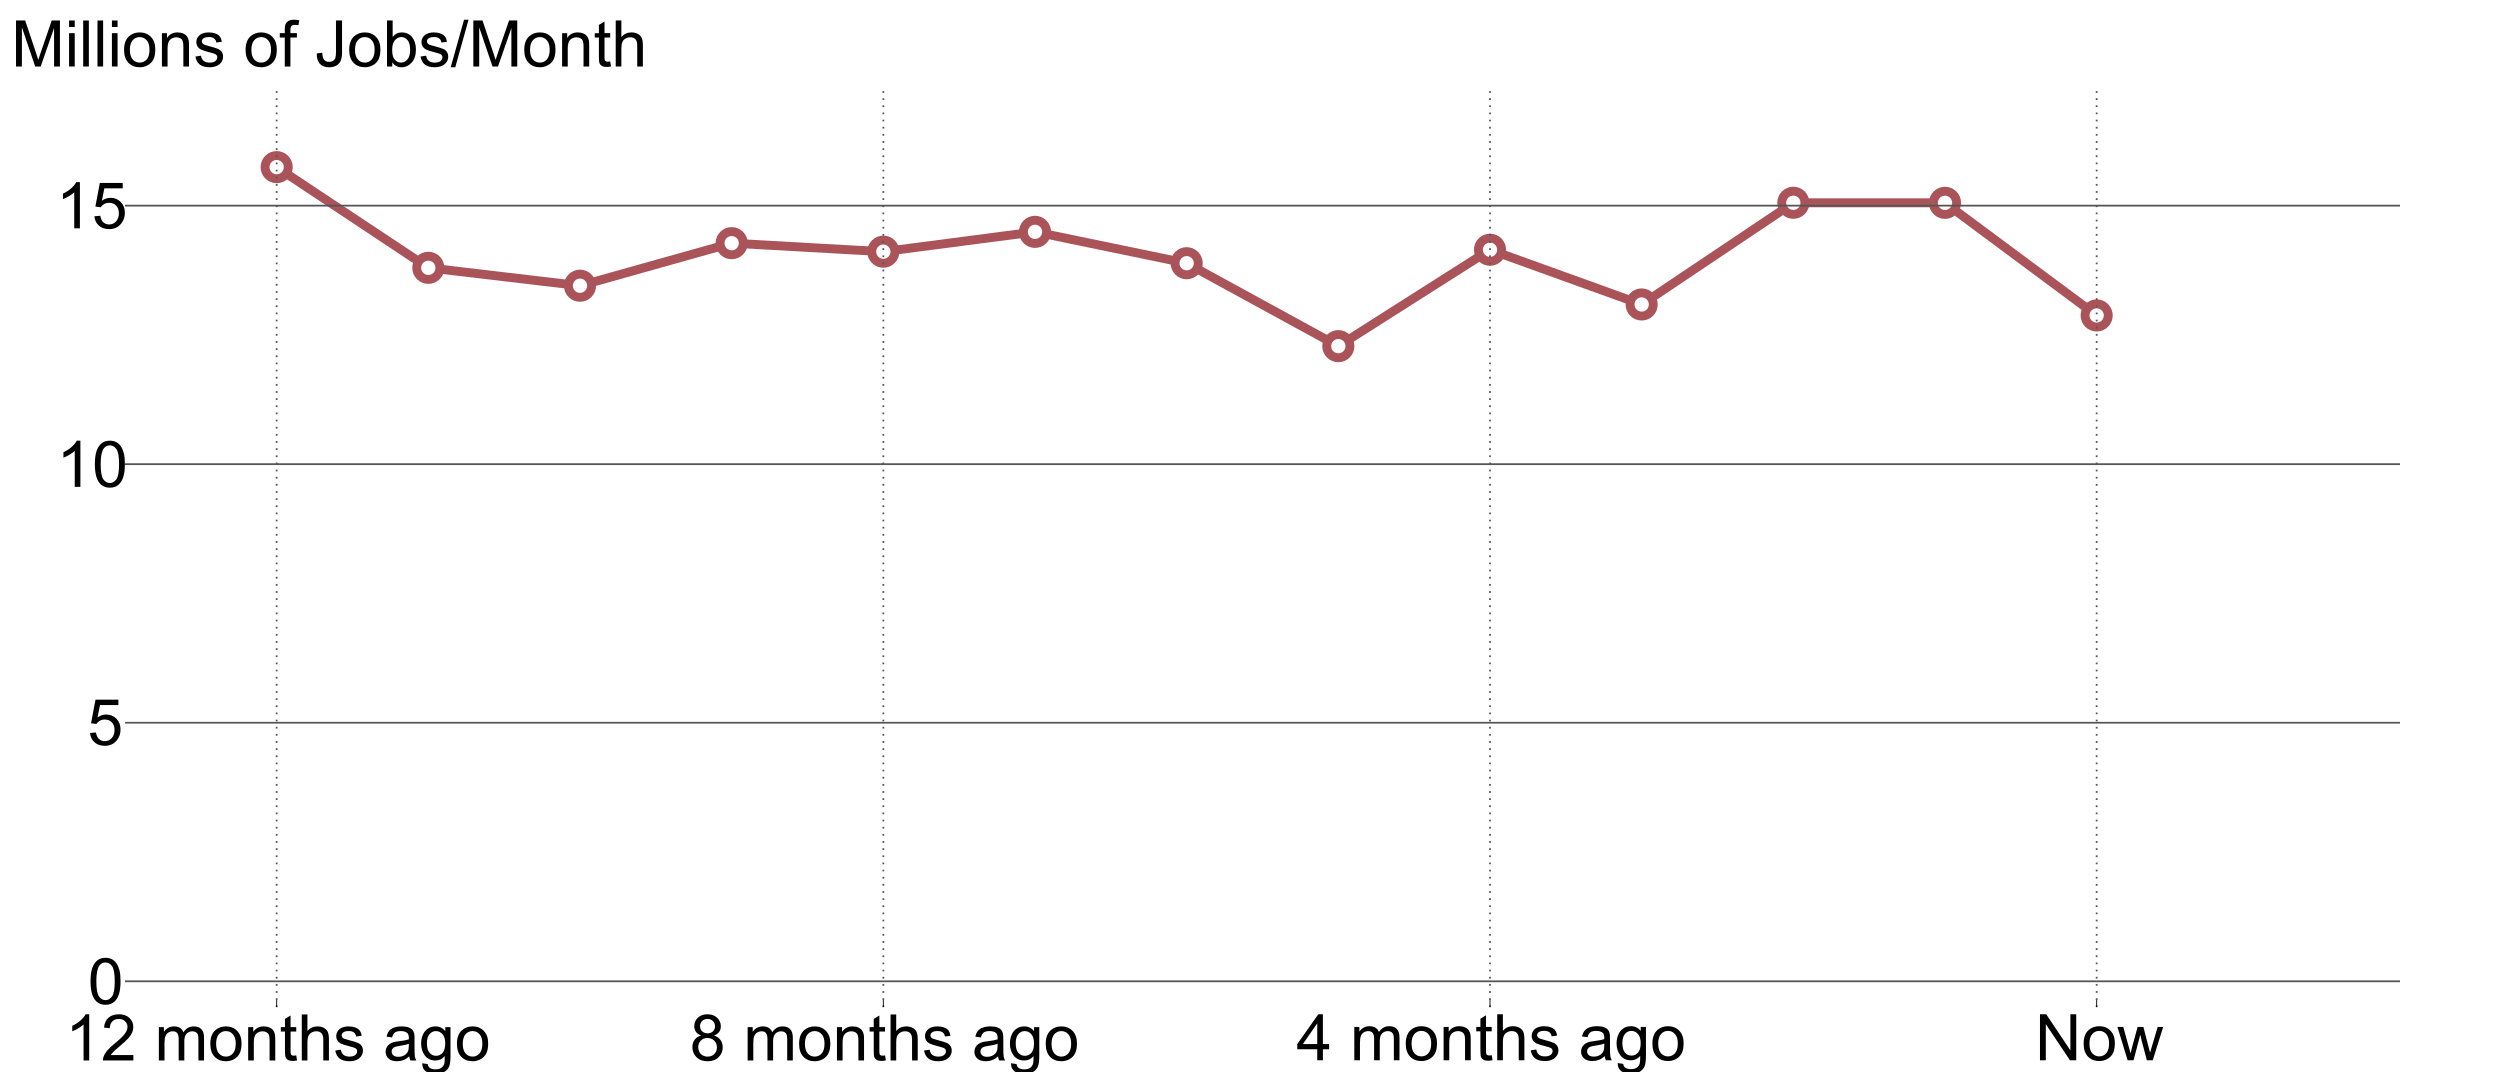
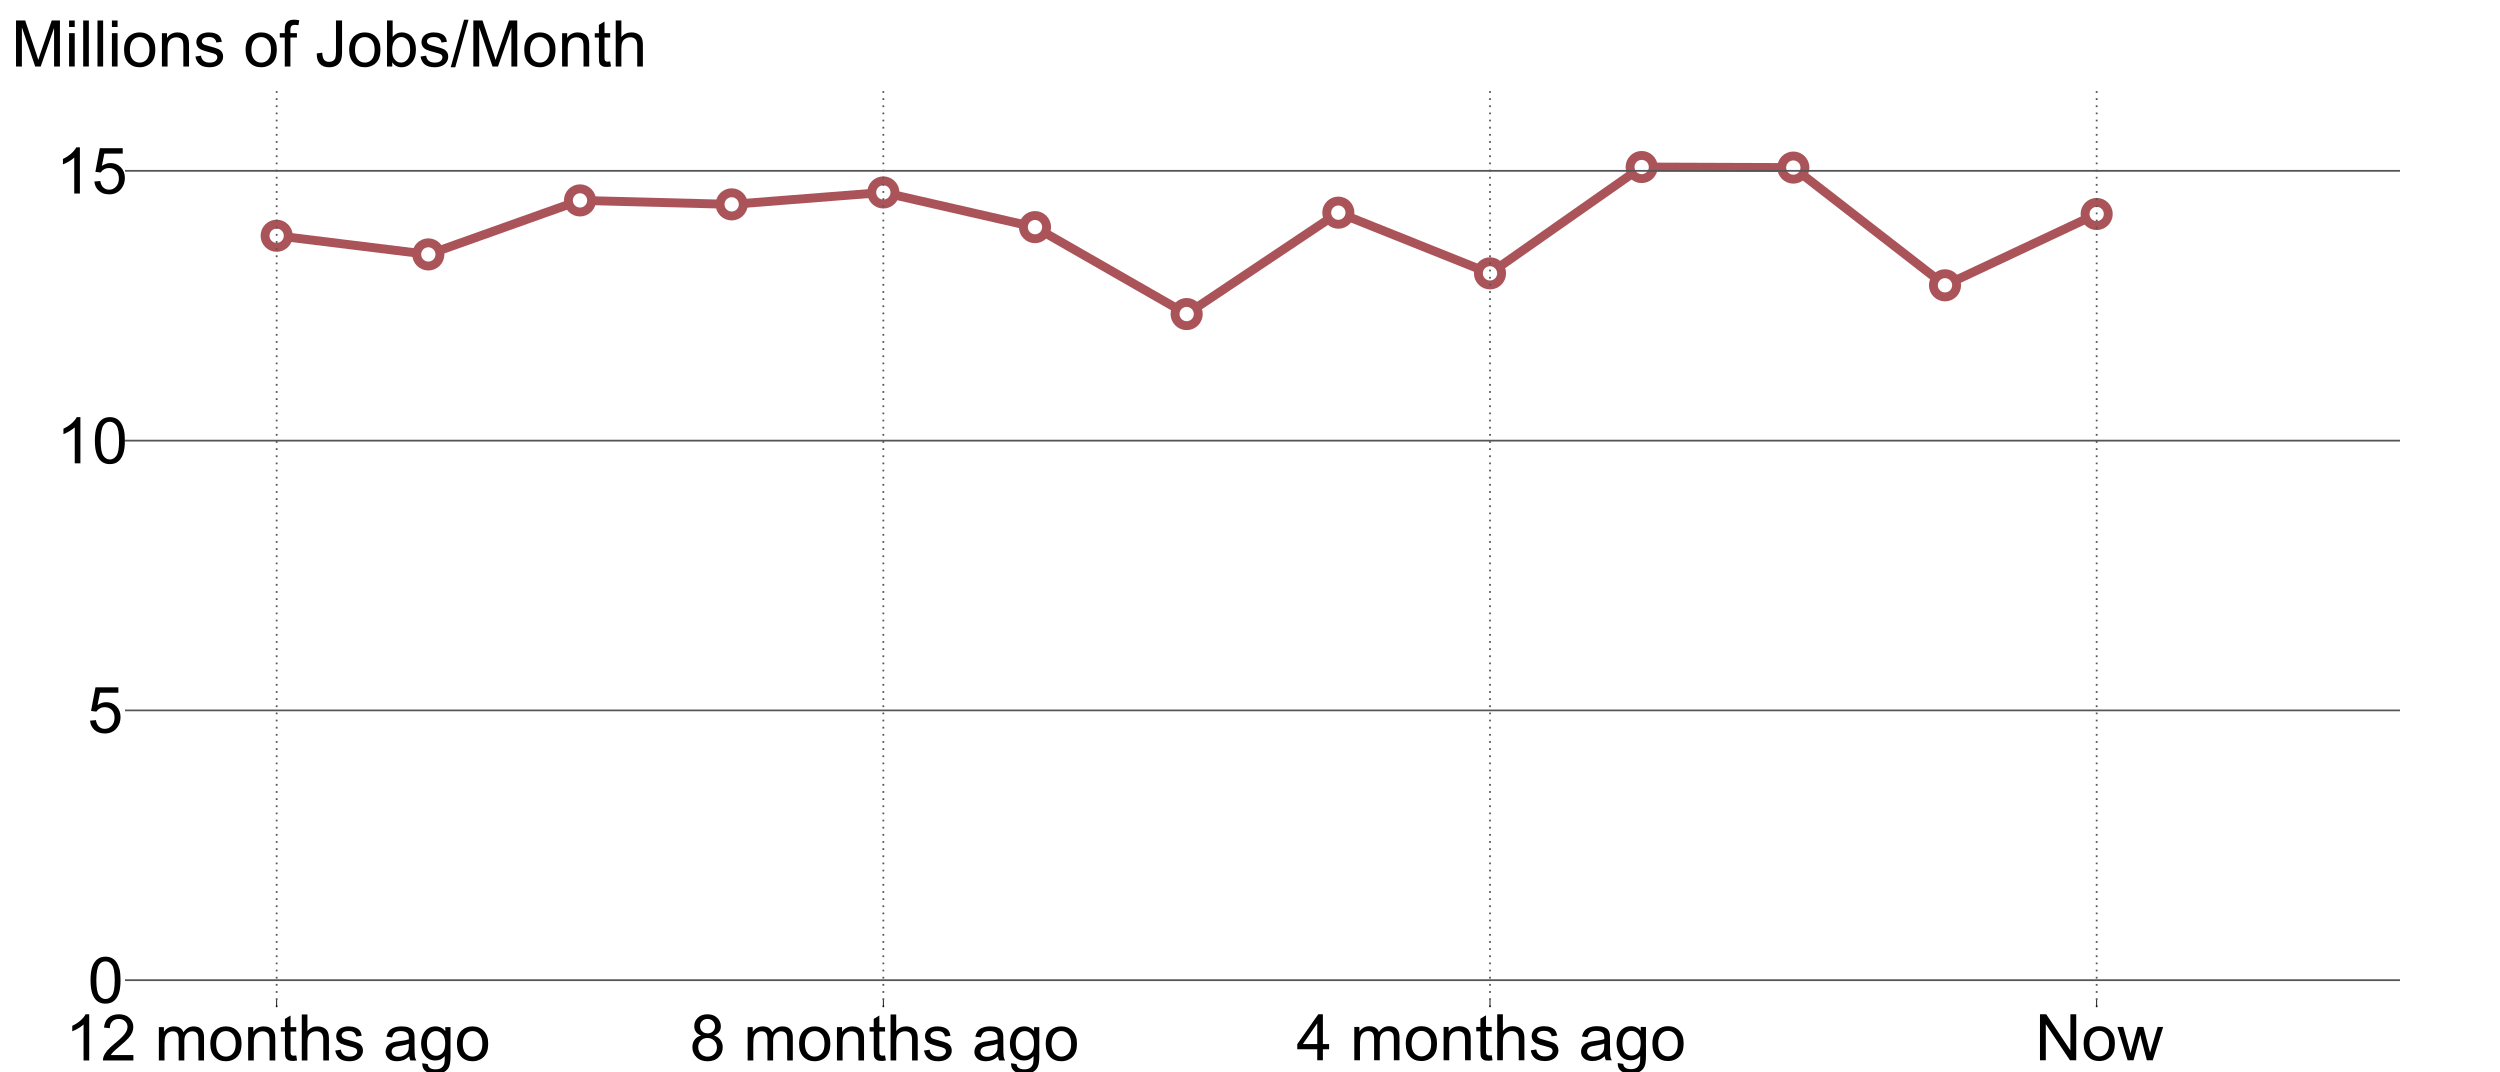
<svg xmlns="http://www.w3.org/2000/svg" xmlns:xlink="http://www.w3.org/1999/xlink" width="1400pt" height="600pt" viewBox="0 0 1400 600" version="1.1" id="svg1">
  <g id="figure1">
    <g id="patch1">
      <path style="fill: #ffffff; stroke: #ffffff; stroke-width: 1; stroke-linejoin: round; stroke-linecap: square;  opacity: 1" d="M0 600L1400 600L1400 0 L0 0L0 600" />
    </g>
    <g id="axes1">
      <g id="line2d1">
        <defs>
          <clipPath id="pae88289662c10040f13a96717475d515">
            <rect x="70" y="48" width="1274" height="516" />
          </clipPath>
        </defs>
-         <path style="fill: none; stroke: #aa545a; stroke-width: 5; stroke-linejoin: round; stroke-linecap: square;  opacity: 1" clip-path="url(#pae88289662c10040f13a96717475d515)" d="M154.933 93.593L239.867 149.98L324.8 160.002 L409.733 136.176L494.667 140.937L579.6 129.838 L664.533 147.407L749.467 193.844L834.4 139.855 L919.333 170.505L1004.267 113.553L1089.2 113.589 L1174.133 176.653" />
+         <path style="fill: none; stroke: #aa545a; stroke-width: 5; stroke-linejoin: round; stroke-linecap: square;  opacity: 1" clip-path="url(#pae88289662c10040f13a96717475d515)" d="M154.933 132.021L239.867 142.478L324.8 112.228 L409.733 114.444L494.667 107.769L579.6 127.19 L664.533 175.877L749.467 119.091L834.4 153.077 L919.333 93.536L1004.267 93.848L1089.2 159.767 L1174.133 119.836" />
        <defs>
          <path id="m08ac4dbc767844c1247817e65fe09196" d="M0 6.5C1.724 6.5 3.377 5.815 4.596 4.596 C5.815 3.377 6.5 1.724 6.5 0 C6.5 -1.724 5.815 -3.377 4.596 -4.596 C3.377 -5.815 1.724 -6.5 0 -6.5 C-1.724 -6.5 -3.377 -5.815 -4.596 -4.596 C-5.815 -3.377 -6.5 -1.724 -6.5 0 C-6.5 1.724 -5.815 3.377 -4.596 4.596 C-3.377 5.815 -1.724 6.5 0 6.5z" />
        </defs>
        <g clip-path="url(#pae88289662c10040f13a96717475d515)">
-           <use style="fill: #ffffff; stroke: #aa545a; stroke-width: 5; stroke-linejoin: round; stroke-linecap: butt;  opacity: 1" xlink:href="#m08ac4dbc767844c1247817e65fe09196" x="154.933" y="93.593" />
-           <use style="fill: #ffffff; stroke: #aa545a; stroke-width: 5; stroke-linejoin: round; stroke-linecap: butt;  opacity: 1" xlink:href="#m08ac4dbc767844c1247817e65fe09196" x="239.867" y="149.98" />
-           <use style="fill: #ffffff; stroke: #aa545a; stroke-width: 5; stroke-linejoin: round; stroke-linecap: butt;  opacity: 1" xlink:href="#m08ac4dbc767844c1247817e65fe09196" x="324.8" y="160.002" />
-           <use style="fill: #ffffff; stroke: #aa545a; stroke-width: 5; stroke-linejoin: round; stroke-linecap: butt;  opacity: 1" xlink:href="#m08ac4dbc767844c1247817e65fe09196" x="409.733" y="136.176" />
-           <use style="fill: #ffffff; stroke: #aa545a; stroke-width: 5; stroke-linejoin: round; stroke-linecap: butt;  opacity: 1" xlink:href="#m08ac4dbc767844c1247817e65fe09196" x="494.667" y="140.937" />
-           <use style="fill: #ffffff; stroke: #aa545a; stroke-width: 5; stroke-linejoin: round; stroke-linecap: butt;  opacity: 1" xlink:href="#m08ac4dbc767844c1247817e65fe09196" x="579.6" y="129.838" />
-           <use style="fill: #ffffff; stroke: #aa545a; stroke-width: 5; stroke-linejoin: round; stroke-linecap: butt;  opacity: 1" xlink:href="#m08ac4dbc767844c1247817e65fe09196" x="664.533" y="147.407" />
-           <use style="fill: #ffffff; stroke: #aa545a; stroke-width: 5; stroke-linejoin: round; stroke-linecap: butt;  opacity: 1" xlink:href="#m08ac4dbc767844c1247817e65fe09196" x="749.467" y="193.844" />
-           <use style="fill: #ffffff; stroke: #aa545a; stroke-width: 5; stroke-linejoin: round; stroke-linecap: butt;  opacity: 1" xlink:href="#m08ac4dbc767844c1247817e65fe09196" x="834.4" y="139.855" />
-           <use style="fill: #ffffff; stroke: #aa545a; stroke-width: 5; stroke-linejoin: round; stroke-linecap: butt;  opacity: 1" xlink:href="#m08ac4dbc767844c1247817e65fe09196" x="919.333" y="170.505" />
-           <use style="fill: #ffffff; stroke: #aa545a; stroke-width: 5; stroke-linejoin: round; stroke-linecap: butt;  opacity: 1" xlink:href="#m08ac4dbc767844c1247817e65fe09196" x="1004.267" y="113.553" />
-           <use style="fill: #ffffff; stroke: #aa545a; stroke-width: 5; stroke-linejoin: round; stroke-linecap: butt;  opacity: 1" xlink:href="#m08ac4dbc767844c1247817e65fe09196" x="1089.2" y="113.589" />
-           <use style="fill: #ffffff; stroke: #aa545a; stroke-width: 5; stroke-linejoin: round; stroke-linecap: butt;  opacity: 1" xlink:href="#m08ac4dbc767844c1247817e65fe09196" x="1174.133" y="176.653" />
+           <use style="fill: #ffffff; stroke: #aa545a; stroke-width: 5; stroke-linejoin: round; stroke-linecap: butt;  opacity: 1" xlink:href="#m08ac4dbc767844c1247817e65fe09196" x="154.933" y="132.021" />
+           <use style="fill: #ffffff; stroke: #aa545a; stroke-width: 5; stroke-linejoin: round; stroke-linecap: butt;  opacity: 1" xlink:href="#m08ac4dbc767844c1247817e65fe09196" x="239.867" y="142.478" />
+           <use style="fill: #ffffff; stroke: #aa545a; stroke-width: 5; stroke-linejoin: round; stroke-linecap: butt;  opacity: 1" xlink:href="#m08ac4dbc767844c1247817e65fe09196" x="324.8" y="112.228" />
+           <use style="fill: #ffffff; stroke: #aa545a; stroke-width: 5; stroke-linejoin: round; stroke-linecap: butt;  opacity: 1" xlink:href="#m08ac4dbc767844c1247817e65fe09196" x="409.733" y="114.444" />
+           <use style="fill: #ffffff; stroke: #aa545a; stroke-width: 5; stroke-linejoin: round; stroke-linecap: butt;  opacity: 1" xlink:href="#m08ac4dbc767844c1247817e65fe09196" x="494.667" y="107.769" />
+           <use style="fill: #ffffff; stroke: #aa545a; stroke-width: 5; stroke-linejoin: round; stroke-linecap: butt;  opacity: 1" xlink:href="#m08ac4dbc767844c1247817e65fe09196" x="579.6" y="127.19" />
+           <use style="fill: #ffffff; stroke: #aa545a; stroke-width: 5; stroke-linejoin: round; stroke-linecap: butt;  opacity: 1" xlink:href="#m08ac4dbc767844c1247817e65fe09196" x="664.533" y="175.877" />
+           <use style="fill: #ffffff; stroke: #aa545a; stroke-width: 5; stroke-linejoin: round; stroke-linecap: butt;  opacity: 1" xlink:href="#m08ac4dbc767844c1247817e65fe09196" x="749.467" y="119.091" />
+           <use style="fill: #ffffff; stroke: #aa545a; stroke-width: 5; stroke-linejoin: round; stroke-linecap: butt;  opacity: 1" xlink:href="#m08ac4dbc767844c1247817e65fe09196" x="834.4" y="153.077" />
+           <use style="fill: #ffffff; stroke: #aa545a; stroke-width: 5; stroke-linejoin: round; stroke-linecap: butt;  opacity: 1" xlink:href="#m08ac4dbc767844c1247817e65fe09196" x="919.333" y="93.536" />
+           <use style="fill: #ffffff; stroke: #aa545a; stroke-width: 5; stroke-linejoin: round; stroke-linecap: butt;  opacity: 1" xlink:href="#m08ac4dbc767844c1247817e65fe09196" x="1004.267" y="93.848" />
+           <use style="fill: #ffffff; stroke: #aa545a; stroke-width: 5; stroke-linejoin: round; stroke-linecap: butt;  opacity: 1" xlink:href="#m08ac4dbc767844c1247817e65fe09196" x="1089.2" y="159.767" />
+           <use style="fill: #ffffff; stroke: #aa545a; stroke-width: 5; stroke-linejoin: round; stroke-linecap: butt;  opacity: 1" xlink:href="#m08ac4dbc767844c1247817e65fe09196" x="1174.133" y="119.836" />
        </g>
      </g>
      <g id="matplotlib.axis1">
        <g id="xtick1">
          <g id="line2d2">
            <path style="fill: none; stroke: #555555; stroke-width: 1; stroke-linejoin: round; stroke-linecap: butt; stroke-dasharray: 1,3; stroke-dashoffset: 0; opacity: 1" clip-path="url(#pae88289662c10040f13a96717475d515)" d="M154.933 564L154.933 48" />
          </g>
          <g id="line2d3">
            <defs>
              <path id="m30e32995789d870ad79a2e54c91cf9c6" d="M0 0L0 -4" />
            </defs>
            <g>
              <use style="fill: none; stroke: #000000; stroke-width: 0.5; stroke-linejoin: round; stroke-linecap: butt;  opacity: 1" xlink:href="#m30e32995789d870ad79a2e54c91cf9c6" x="154.933" y="564" />
            </g>
          </g>
          <g id="text1">
            <defs>
              <path id="c_72c59cf671978aab4f9757f107511077" d="M37.25 -0l-8.781 0l0 -56q-3.172 3.016 -8.328 6.047q-5.156 3.031 -9.25 4.547l0 -8.5q7.375 -3.469 12.891 -8.391q5.516 -4.938 7.812 -9.578l5.656 0z" />
              <path id="c_a7ec7f1581c48e6603ad54008c14207a" d="M50.344 -8.453l0 8.453l-47.312 0q-0.094 -3.172 1.016 -6.109q1.812 -4.828 5.781 -9.516q3.984 -4.688 11.516 -10.844q11.672 -9.562 15.766 -15.156q4.109 -5.594 4.109 -10.578q0 -5.219 -3.75 -8.797q-3.734 -3.594 -9.734 -3.594q-6.344 0 -10.156 3.812q-3.812 3.797 -3.859 10.531l-9.031 -0.922q0.922 -10.109 6.969 -15.406q6.062 -5.297 16.281 -5.297q10.297 0 16.297 5.719q6.016 5.703 6.016 14.156q0 4.297 -1.766 8.453q-1.75 4.141 -5.828 8.734q-4.078 4.594 -13.547 12.594q-7.922 6.641 -10.172 9.016q-2.234 2.359 -3.703 4.75z" />
              <path id="c_d41d8cd98f00b204e9800998ecf8427e" d="" />
              <path id="c_0974f6c2d8ab572f428673383414ca8a" d="M6.594 -0l0 -51.859l7.859 0l0 7.281q2.438 -3.812 6.484 -6.125q4.062 -2.328 9.234 -2.328q5.766 0 9.453 2.391q3.688 2.391 5.203 6.688q6.156 -9.078 16.016 -9.078q7.719 0 11.859 4.281q4.156 4.266 4.156 13.156l0 35.594l-8.75 0l0 -32.672q0 -5.266 -0.859 -7.578q-0.844 -2.328 -3.094 -3.734q-2.234 -1.422 -5.266 -1.422q-5.469 0 -9.094 3.641q-3.609 3.625 -3.609 11.641l0 30.125l-8.781 0l0 -33.688q0 -5.859 -2.156 -8.781q-2.141 -2.938 -7.031 -2.938q-3.703 0 -6.859 1.953q-3.141 1.953 -4.562 5.719q-1.422 3.75 -1.422 10.828l0 26.906z" />
              <path id="c_7b35dc0830c9a5ebd9c5012e37b3554f" d="M3.328 -25.922q0 -14.406 8 -21.344q6.688 -5.766 16.312 -5.766q10.688 0 17.469 7.016q6.797 7 6.797 19.359q0 10 -3 15.75q-3 5.734 -8.75 8.906q-5.734 3.172 -12.516 3.172q-10.891 0 -17.609 -6.984q-6.703 -6.984 -6.703 -20.109M12.359 -25.922q0 9.953 4.344 14.906q4.344 4.953 10.938 4.953q6.547 0 10.891 -4.969q4.344 -4.984 4.344 -15.188q0 -9.625 -4.375 -14.578q-4.375 -4.953 -10.859 -4.953q-6.594 0 -10.938 4.938q-4.344 4.922 -4.344 14.891" />
              <path id="c_ef82da0bee22b244d15ddd77dd6aeba9" d="M6.594 -0l0 -51.859l7.906 0l0 7.375q5.719 -8.547 16.5 -8.547q4.688 0 8.625 1.688q3.938 1.688 5.891 4.422q1.953 2.734 2.734 6.484q0.484 2.453 0.484 8.547l0 31.891l-8.797 0l0 -31.547q0 -5.375 -1.031 -8.031q-1.016 -2.656 -3.625 -4.234q-2.609 -1.594 -6.125 -1.594q-5.625 0 -9.703 3.562q-4.078 3.562 -4.078 13.516l0 28.328z" />
              <path id="c_49875a71faaf72e623dfe75bd38d2a1b" d="M25.781 -7.859l1.266 7.766q-3.703 0.781 -6.641 0.781q-4.781 0 -7.422 -1.516q-2.625 -1.516 -3.703 -3.984q-1.078 -2.469 -1.078 -10.375l0 -29.828l-6.438 0l0 -6.844l6.438 0l0 -12.844l8.734 -5.266l0 18.109l8.844 0l0 6.844l-8.844 0l0 30.312q0 3.766 0.469 4.844q0.469 1.062 1.516 1.703q1.047 0.641 3 0.641q1.469 0 3.859 -0.344" />
              <path id="c_1ecd7401a5a4a519fba1c56f42bec99f" d="M6.594 -0l0 -71.578l8.781 0l0 25.672q6.156 -7.125 15.531 -7.125q5.766 0 10.016 2.281q4.25 2.266 6.078 6.266q1.828 4 1.828 11.625l0 32.859l-8.781 0l0 -32.859q0 -6.594 -2.859 -9.594q-2.859 -3 -8.078 -3q-3.906 0 -7.359 2.031q-3.438 2.016 -4.906 5.484q-1.469 3.469 -1.469 9.562l0 28.375z" />
              <path id="c_37fe629f139bdb6cf8aa614b087f812c" d="M3.078 -15.484l8.688 -1.359q0.734 5.219 4.078 8q3.344 2.781 9.359 2.781q6.047 0 8.969 -2.453q2.938 -2.469 2.938 -5.797q0 -2.969 -2.594 -4.688q-1.797 -1.172 -8.984 -2.969q-9.656 -2.453 -13.391 -4.234q-3.734 -1.781 -5.672 -4.922q-1.922 -3.156 -1.922 -6.969q0 -3.453 1.578 -6.406q1.594 -2.969 4.328 -4.922q2.047 -1.5 5.578 -2.547q3.547 -1.062 7.609 -1.062q6.094 0 10.703 1.766q4.625 1.75 6.812 4.766q2.203 3 3.031 8.016l-8.594 1.172q-0.578 -4 -3.391 -6.234q-2.812 -2.25 -7.938 -2.25q-6.047 0 -8.641 2q-2.594 2 -2.594 4.688q0 1.703 1.078 3.078q1.078 1.406 3.375 2.344q1.312 0.484 7.766 2.234q9.328 2.5 13 4.094q3.688 1.578 5.781 4.609q2.109 3.016 2.109 7.516q0 4.391 -2.562 8.281q-2.562 3.875 -7.406 6q-4.828 2.125 -10.922 2.125q-10.109 0 -15.406 -4.203q-5.297 -4.203 -6.766 -12.453" />
              <path id="c_ddaa5e367218a470357296a7ba545dfe" d="M40.438 -6.391q-4.891 4.141 -9.406 5.859q-4.516 1.703 -9.688 1.703q-8.547 0 -13.141 -4.172q-4.594 -4.172 -4.594 -10.672q0 -3.812 1.734 -6.953q1.734 -3.156 4.547 -5.062q2.812 -1.906 6.328 -2.875q2.578 -0.688 7.812 -1.328q10.641 -1.266 15.672 -3.016q0.047 -1.812 0.047 -2.297q0 -5.375 -2.5 -7.578q-3.359 -2.969 -10 -2.969q-6.203 0 -9.156 2.172q-2.953 2.172 -4.375 7.688l-8.594 -1.172q1.172 -5.516 3.859 -8.906q2.688 -3.391 7.766 -5.219q5.078 -1.844 11.766 -1.844q6.641 0 10.781 1.562q4.156 1.562 6.109 3.938q1.953 2.359 2.734 5.984q0.438 2.234 0.438 8.094l0 11.719q0 12.266 0.562 15.516q0.562 3.234 2.234 6.219l-9.188 0q-1.359 -2.734 -1.75 -6.391M39.703 -26.031q-4.797 1.953 -14.359 3.328q-5.422 0.781 -7.672 1.766q-2.234 0.969 -3.469 2.844q-1.219 1.875 -1.219 4.172q0 3.516 2.656 5.859q2.672 2.344 7.797 2.344q5.078 0 9.031 -2.219q3.953 -2.219 5.812 -6.078q1.422 -2.984 1.422 -8.781z" />
              <path id="c_942af35282b351d80557a23c0c16bb49" d="M4.984 4.297l8.547 1.266q0.531 3.953 2.969 5.766q3.281 2.438 8.938 2.438q6.109 0 9.422 -2.438q3.328 -2.438 4.5 -6.828q0.688 -2.688 0.625 -11.281q-5.75 6.781 -14.344 6.781q-10.703 0 -16.562 -7.719q-5.859 -7.719 -5.859 -18.5q0 -7.422 2.688 -13.688q2.688 -6.281 7.781 -9.703q5.109 -3.422 12 -3.422q9.172 0 15.141 7.422l0 -6.25l8.094 0l0 44.828q0 12.109 -2.469 17.156q-2.453 5.062 -7.812 7.984q-5.344 2.938 -13.156 2.938q-9.266 0 -14.984 -4.172q-5.719 -4.172 -5.516 -12.578M12.25 -26.859q0 10.203 4.047 14.891q4.062 4.688 10.172 4.688q6.047 0 10.141 -4.656q4.109 -4.672 4.109 -14.625q0 -9.516 -4.219 -14.344q-4.219 -4.844 -10.188 -4.844q-5.859 0 -9.969 4.766q-4.094 4.75 -4.094 14.125" />
            </defs>
            <g style="fill: #000000; opacity: 1" transform="translate(36.54271,593.875)scale(0.36)">
              <use xlink:href="#c_72c59cf671978aab4f9757f107511077" />
              <use xlink:href="#c_a7ec7f1581c48e6603ad54008c14207a" x="55.615" />
              <use xlink:href="#c_d41d8cd98f00b204e9800998ecf8427e" x="111.23" />
              <use xlink:href="#c_0974f6c2d8ab572f428673383414ca8a" x="139.014" />
              <use xlink:href="#c_7b35dc0830c9a5ebd9c5012e37b3554f" x="222.314" />
              <use xlink:href="#c_ef82da0bee22b244d15ddd77dd6aeba9" x="277.93" />
              <use xlink:href="#c_49875a71faaf72e623dfe75bd38d2a1b" x="333.545" />
              <use xlink:href="#c_1ecd7401a5a4a519fba1c56f42bec99f" x="361.328" />
              <use xlink:href="#c_37fe629f139bdb6cf8aa614b087f812c" x="416.943" />
              <use xlink:href="#c_d41d8cd98f00b204e9800998ecf8427e" x="466.943" />
              <use xlink:href="#c_ddaa5e367218a470357296a7ba545dfe" x="494.727" />
              <use xlink:href="#c_942af35282b351d80557a23c0c16bb49" x="550.342" />
              <use xlink:href="#c_7b35dc0830c9a5ebd9c5012e37b3554f" x="605.957" />
            </g>
          </g>
        </g>
        <g id="xtick2">
          <g id="line2d4">
            <path style="fill: none; stroke: #555555; stroke-width: 1; stroke-linejoin: round; stroke-linecap: butt; stroke-dasharray: 1,3; stroke-dashoffset: 0; opacity: 1" clip-path="url(#pae88289662c10040f13a96717475d515)" d="M494.667 564L494.667 48" />
          </g>
          <g id="line2d5">
            <g>
              <use style="fill: none; stroke: #000000; stroke-width: 0.5; stroke-linejoin: round; stroke-linecap: butt;  opacity: 1" xlink:href="#m30e32995789d870ad79a2e54c91cf9c6" x="494.667" y="564" />
            </g>
          </g>
          <g id="text2">
            <defs>
              <path id="c_9e21411eefed339632dc4e534c173910" d="M17.672 -38.812q-5.469 -2.016 -8.109 -5.719q-2.625 -3.719 -2.625 -8.891q0 -7.812 5.609 -13.125q5.625 -5.328 14.938 -5.328q9.375 0 15.094 5.453q5.719 5.438 5.719 13.25q0 4.984 -2.625 8.672q-2.609 3.672 -7.922 5.688q6.594 2.141 10.031 6.938q3.438 4.781 3.438 11.422q0 9.172 -6.5 15.422q-6.484 6.25 -17.078 6.25q-10.594 0 -17.094 -6.266q-6.5 -6.281 -6.5 -15.656q0 -6.984 3.547 -11.688q3.547 -4.719 10.078 -6.422M15.922 -53.719q0 5.078 3.266 8.312q3.281 3.219 8.5 3.219q5.078 0 8.328 -3.188q3.25 -3.203 3.25 -7.844q0 -4.844 -3.359 -8.141q-3.344 -3.297 -8.312 -3.297q-5.031 0 -8.359 3.234q-3.312 3.219 -3.312 7.703M13.094 -20.656q0 3.766 1.781 7.281q1.781 3.516 5.297 5.453q3.516 1.922 7.562 1.922q6.297 0 10.391 -4.047q4.109 -4.062 4.109 -10.312q0 -6.344 -4.219 -10.5q-4.219 -4.156 -10.578 -4.156q-6.203 0 -10.281 4.109q-4.062 4.094 -4.062 10.25" />
            </defs>
            <g style="fill: #000000; opacity: 1" transform="translate(386.2839,593.875)scale(0.36)">
              <use xlink:href="#c_9e21411eefed339632dc4e534c173910" />
              <use xlink:href="#c_d41d8cd98f00b204e9800998ecf8427e" x="55.615" />
              <use xlink:href="#c_0974f6c2d8ab572f428673383414ca8a" x="83.398" />
              <use xlink:href="#c_7b35dc0830c9a5ebd9c5012e37b3554f" x="166.699" />
              <use xlink:href="#c_ef82da0bee22b244d15ddd77dd6aeba9" x="222.314" />
              <use xlink:href="#c_49875a71faaf72e623dfe75bd38d2a1b" x="277.93" />
              <use xlink:href="#c_1ecd7401a5a4a519fba1c56f42bec99f" x="305.713" />
              <use xlink:href="#c_37fe629f139bdb6cf8aa614b087f812c" x="361.328" />
              <use xlink:href="#c_d41d8cd98f00b204e9800998ecf8427e" x="411.328" />
              <use xlink:href="#c_ddaa5e367218a470357296a7ba545dfe" x="439.111" />
              <use xlink:href="#c_942af35282b351d80557a23c0c16bb49" x="494.727" />
              <use xlink:href="#c_7b35dc0830c9a5ebd9c5012e37b3554f" x="550.342" />
            </g>
          </g>
        </g>
        <g id="xtick3">
          <g id="line2d6">
            <path style="fill: none; stroke: #555555; stroke-width: 1; stroke-linejoin: round; stroke-linecap: butt; stroke-dasharray: 1,3; stroke-dashoffset: 0; opacity: 1" clip-path="url(#pae88289662c10040f13a96717475d515)" d="M834.4 564L834.4 48" />
          </g>
          <g id="line2d7">
            <g>
              <use style="fill: none; stroke: #000000; stroke-width: 0.5; stroke-linejoin: round; stroke-linecap: butt;  opacity: 1" xlink:href="#m30e32995789d870ad79a2e54c91cf9c6" x="834.4" y="564" />
            </g>
          </g>
          <g id="text3">
            <defs>
              <path id="c_16502e6f65ec6361f518ececdfa42aec" d="M32.328 -0l0 -17.141l-31.062 0l0 -8.062l32.672 -46.375l7.172 0l0 46.375l9.672 0l0 8.062l-9.672 0l0 17.141zM32.328 -25.203l0 -32.266l-22.422 32.266z" />
            </defs>
            <g style="fill: #000000; opacity: 1" transform="translate(726.0172,593.7656)scale(0.36)">
              <use xlink:href="#c_16502e6f65ec6361f518ececdfa42aec" />
              <use xlink:href="#c_d41d8cd98f00b204e9800998ecf8427e" x="55.615" />
              <use xlink:href="#c_0974f6c2d8ab572f428673383414ca8a" x="83.398" />
              <use xlink:href="#c_7b35dc0830c9a5ebd9c5012e37b3554f" x="166.699" />
              <use xlink:href="#c_ef82da0bee22b244d15ddd77dd6aeba9" x="222.314" />
              <use xlink:href="#c_49875a71faaf72e623dfe75bd38d2a1b" x="277.93" />
              <use xlink:href="#c_1ecd7401a5a4a519fba1c56f42bec99f" x="305.713" />
              <use xlink:href="#c_37fe629f139bdb6cf8aa614b087f812c" x="361.328" />
              <use xlink:href="#c_d41d8cd98f00b204e9800998ecf8427e" x="411.328" />
              <use xlink:href="#c_ddaa5e367218a470357296a7ba545dfe" x="439.111" />
              <use xlink:href="#c_942af35282b351d80557a23c0c16bb49" x="494.727" />
              <use xlink:href="#c_7b35dc0830c9a5ebd9c5012e37b3554f" x="550.342" />
            </g>
          </g>
        </g>
        <g id="xtick4">
          <g id="line2d8">
            <path style="fill: none; stroke: #555555; stroke-width: 1; stroke-linejoin: round; stroke-linecap: butt; stroke-dasharray: 1,3; stroke-dashoffset: 0; opacity: 1" clip-path="url(#pae88289662c10040f13a96717475d515)" d="M1174.133 564L1174.133 48" />
          </g>
          <g id="line2d9">
            <g>
              <use style="fill: none; stroke: #000000; stroke-width: 0.5; stroke-linejoin: round; stroke-linecap: butt;  opacity: 1" xlink:href="#m30e32995789d870ad79a2e54c91cf9c6" x="1174.133" y="564" />
            </g>
          </g>
          <g id="text4">
            <defs>
              <path id="c_24362050c8694f3b12426c65886c8663" d="M7.625 -0l0 -71.578l9.703 0l37.609 56.203l0 -56.203l9.078 0l0 71.578l-9.719 0l-37.594 -56.25l0 56.25z" />
              <path id="c_3e640fb88236db82ebdef0fee1cd7eb8" d="M16.156 -0l-15.859 -51.859l9.078 0l8.25 29.938l3.078 11.125q0.203 -0.828 2.688 -10.688l8.25 -30.375l9.031 0l7.766 30.078l2.594 9.922l2.969 -10.016l8.891 -29.984l8.547 0l-16.219 51.859l-9.125 0l-8.25 -31.062l-2 -8.828l-10.5 39.891z" />
            </defs>
            <g style="fill: #000000; opacity: 1" transform="translate(1139.641,593.7656)scale(0.36)">
              <use xlink:href="#c_24362050c8694f3b12426c65886c8663" />
              <use xlink:href="#c_7b35dc0830c9a5ebd9c5012e37b3554f" x="72.217" />
              <use xlink:href="#c_3e640fb88236db82ebdef0fee1cd7eb8" x="127.832" />
            </g>
          </g>
        </g>
      </g>
      <g id="matplotlib.axis2">
        <g id="ytick1">
          <g id="line2d10">
-             <path style="fill: none; stroke: #555555; stroke-width: 1; stroke-linejoin: round; stroke-linecap: square;  opacity: 1" clip-path="url(#pae88289662c10040f13a96717475d515)" d="M70 549.521L1344 549.521" />
+             <path style="fill: none; stroke: #555555; stroke-width: 1; stroke-linejoin: round; stroke-linecap: square;  opacity: 1" clip-path="url(#pae88289662c10040f13a96717475d515)" d="M70 548.893L1344 548.893" />
          </g>
          <g id="text5">
            <defs>
              <path id="c_c63e313c3da876077b62561e94932799" d="M4.156 -35.297q0 -12.703 2.609 -20.438q2.609 -7.75 7.75 -11.938q5.156 -4.203 12.969 -4.203q5.766 0 10.109 2.328q4.344 2.312 7.172 6.688q2.844 4.359 4.453 10.641q1.609 6.266 1.609 16.922q0 12.594 -2.594 20.328q-2.578 7.734 -7.734 11.969q-5.141 4.219 -13.016 4.219q-10.344 0 -16.25 -7.422q-7.078 -8.938 -7.078 -29.094M13.188 -35.297q0 17.625 4.125 23.469q4.125 5.828 10.172 5.828q6.062 0 10.188 -5.859q4.125 -5.859 4.125 -23.438q0 -17.688 -4.125 -23.484q-4.125 -5.812 -10.281 -5.812q-6.047 0 -9.672 5.125q-4.531 6.531 -4.531 24.172" />
            </defs>
-             <g style="fill: #000000; opacity: 1" transform="translate(49.20312,562.2396)scale(0.36)">
+             <g style="fill: #000000; opacity: 1" transform="translate(49.20312,561.6115)scale(0.36)">
              <use xlink:href="#c_c63e313c3da876077b62561e94932799" />
            </g>
          </g>
        </g>
        <g id="ytick2">
          <g id="line2d11">
-             <path style="fill: none; stroke: #555555; stroke-width: 1; stroke-linejoin: round; stroke-linecap: square;  opacity: 1" clip-path="url(#pae88289662c10040f13a96717475d515)" d="M70 404.729L1344 404.729" />
+             <path style="fill: none; stroke: #555555; stroke-width: 1; stroke-linejoin: round; stroke-linecap: square;  opacity: 1" clip-path="url(#pae88289662c10040f13a96717475d515)" d="M70 397.821L1344 397.821" />
          </g>
          <g id="text6">
            <defs>
              <path id="c_75f775bc9f9a6adfab5172fd551e47e0" d="M4.156 -18.75l9.219 -0.781q1.031 6.734 4.766 10.141q3.734 3.391 9.016 3.391q6.344 0 10.734 -4.781q4.391 -4.797 4.391 -12.703q0 -7.516 -4.219 -11.859q-4.219 -4.359 -11.062 -4.359q-4.25 0 -7.672 1.938q-3.406 1.922 -5.359 5l-8.25 -1.078l6.922 -36.766l35.609 0l0 8.406l-28.578 0l-3.844 19.234q6.438 -4.5 13.516 -4.5q9.375 0 15.812 6.5q6.453 6.5 6.453 16.703q0 9.719 -5.656 16.797q-6.891 8.688 -18.797 8.688q-9.766 0 -15.953 -5.469q-6.172 -5.469 -7.047 -14.5" />
            </defs>
-             <g style="fill: #000000; opacity: 1" transform="translate(48.92188,417.2216)scale(0.36)">
+             <g style="fill: #000000; opacity: 1" transform="translate(48.92188,410.3129)scale(0.36)">
              <use xlink:href="#c_75f775bc9f9a6adfab5172fd551e47e0" />
            </g>
          </g>
        </g>
        <g id="ytick3">
          <g id="line2d12">
-             <path style="fill: none; stroke: #555555; stroke-width: 1; stroke-linejoin: round; stroke-linecap: square;  opacity: 1" clip-path="url(#pae88289662c10040f13a96717475d515)" d="M70 259.938L1344 259.938" />
+             <path style="fill: none; stroke: #555555; stroke-width: 1; stroke-linejoin: round; stroke-linecap: square;  opacity: 1" clip-path="url(#pae88289662c10040f13a96717475d515)" d="M70 246.749L1344 246.749" />
          </g>
          <g id="text7">
-             <g style="fill: #000000; opacity: 1" transform="translate(31.60938,272.6567)scale(0.36)">
+             <g style="fill: #000000; opacity: 1" transform="translate(31.60938,259.4674)scale(0.36)">
              <use xlink:href="#c_72c59cf671978aab4f9757f107511077" />
              <use xlink:href="#c_c63e313c3da876077b62561e94932799" x="55.615" />
            </g>
          </g>
        </g>
        <g id="ytick4">
          <g id="line2d13">
-             <path style="fill: none; stroke: #555555; stroke-width: 1; stroke-linejoin: round; stroke-linecap: square;  opacity: 1" clip-path="url(#pae88289662c10040f13a96717475d515)" d="M70 115.146L1344 115.146" />
+             <path style="fill: none; stroke: #555555; stroke-width: 1; stroke-linejoin: round; stroke-linecap: square;  opacity: 1" clip-path="url(#pae88289662c10040f13a96717475d515)" d="M70 95.677L1344 95.677" />
          </g>
          <g id="text8">
-             <g style="fill: #000000; opacity: 1" transform="translate(31.32812,127.8652)scale(0.36)">
+             <g style="fill: #000000; opacity: 1" transform="translate(31.32812,108.3953)scale(0.36)">
              <use xlink:href="#c_72c59cf671978aab4f9757f107511077" />
              <use xlink:href="#c_75f775bc9f9a6adfab5172fd551e47e0" x="55.615" />
            </g>
          </g>
        </g>
      </g>
      <g id="text9">
        <defs>
          <path id="c_eca37a9402f77efe6a5c6af7bbcda4f3" d="M7.422 -0l0 -71.578l14.266 0l16.938 50.672q2.344 7.094 3.422 10.609q1.219 -3.906 3.797 -11.484l17.141 -49.797l12.75 0l0 71.578l-9.125 0l0 -59.906l-20.812 59.906l-8.547 0l-20.703 -60.938l0 60.938z" />
          <path id="c_dab3c41d5d6f0dd042ed0f12c047049a" d="M6.641 -61.469l0 -10.109l8.797 0l0 10.109zM6.641 -0l0 -51.859l8.797 0l0 51.859z" />
          <path id="c_54dd2526470f6cdd653151400a340dd9" d="M6.391 -0l0 -71.578l8.797 0l0 71.578z" />
          <path id="c_a1842ac11a01a4a9efebc441545cf8f3" d="M8.688 -0l0 -45.016l-7.766 0l0 -6.844l7.766 0l0 -5.516q0 -5.219 0.938 -7.766q1.266 -3.422 4.453 -5.531q3.203 -2.125 8.969 -2.125q3.719 0 8.203 0.875l-1.312 7.656q-2.734 -0.484 -5.188 -0.484q-4 0 -5.656 1.719q-1.656 1.703 -1.656 6.391l0 4.781l10.109 0l0 6.844l-10.109 0l0 45.016z" />
          <path id="c_ca561d1bfe1a6cf0032c179cd8344c1c" d="M2.875 -20.312l8.547 -1.172q0.344 8.203 3.078 11.234q2.734 3.016 7.578 3.016q3.562 0 6.141 -1.625q2.594 -1.641 3.562 -4.438q0.984 -2.812 0.984 -8.969l0 -49.312l9.469 0l0 48.781q0 8.984 -2.172 13.922q-2.172 4.922 -6.891 7.516q-4.703 2.578 -11.047 2.578q-9.422 0 -14.438 -5.422q-5 -5.422 -4.812 -16.109" />
          <path id="c_9c3cac15f1315e3f6c13808b117eed9f" d="M14.703 -0l-8.156 0l0 -71.578l8.781 0l0 25.531q5.578 -6.984 14.219 -6.984q4.781 0 9.047 1.938q4.281 1.922 7.031 5.422q2.766 3.484 4.328 8.422q1.562 4.922 1.562 10.547q0 13.328 -6.594 20.609q-6.594 7.266 -15.812 7.266q-9.188 0 -14.406 -7.672zM14.594 -26.312q0 9.312 2.547 13.469q4.156 6.781 11.234 6.781q5.75 0 9.953 -5q4.203 -5 4.203 -14.922q0 -10.156 -4.031 -14.984q-4.031 -4.828 -9.734 -4.828q-5.766 0 -9.969 5q-4.203 5 -4.203 14.484" />
          <path id="c_a1de2651640294cc71fd7ece9f6eee39" d="M0 1.219l20.75 -74.016l7.031 0l-20.703 74.016z" />
        </defs>
        <g style="fill: #000000; opacity: 1" transform="translate(6.3,37.2425)scale(0.36)">
          <use xlink:href="#c_eca37a9402f77efe6a5c6af7bbcda4f3" />
          <use xlink:href="#c_dab3c41d5d6f0dd042ed0f12c047049a" x="83.301" />
          <use xlink:href="#c_54dd2526470f6cdd653151400a340dd9" x="105.518" />
          <use xlink:href="#c_54dd2526470f6cdd653151400a340dd9" x="127.734" />
          <use xlink:href="#c_dab3c41d5d6f0dd042ed0f12c047049a" x="149.951" />
          <use xlink:href="#c_7b35dc0830c9a5ebd9c5012e37b3554f" x="172.168" />
          <use xlink:href="#c_ef82da0bee22b244d15ddd77dd6aeba9" x="227.783" />
          <use xlink:href="#c_37fe629f139bdb6cf8aa614b087f812c" x="283.398" />
          <use xlink:href="#c_d41d8cd98f00b204e9800998ecf8427e" x="333.398" />
          <use xlink:href="#c_7b35dc0830c9a5ebd9c5012e37b3554f" x="361.182" />
          <use xlink:href="#c_a1842ac11a01a4a9efebc441545cf8f3" x="416.797" />
          <use xlink:href="#c_d41d8cd98f00b204e9800998ecf8427e" x="444.58" />
          <use xlink:href="#c_ca561d1bfe1a6cf0032c179cd8344c1c" x="472.363" />
          <use xlink:href="#c_7b35dc0830c9a5ebd9c5012e37b3554f" x="522.363" />
          <use xlink:href="#c_9c3cac15f1315e3f6c13808b117eed9f" x="577.979" />
          <use xlink:href="#c_37fe629f139bdb6cf8aa614b087f812c" x="633.594" />
          <use xlink:href="#c_a1de2651640294cc71fd7ece9f6eee39" x="683.594" />
          <use xlink:href="#c_eca37a9402f77efe6a5c6af7bbcda4f3" x="711.377" />
          <use xlink:href="#c_7b35dc0830c9a5ebd9c5012e37b3554f" x="794.678" />
          <use xlink:href="#c_ef82da0bee22b244d15ddd77dd6aeba9" x="850.293" />
          <use xlink:href="#c_49875a71faaf72e623dfe75bd38d2a1b" x="905.908" />
          <use xlink:href="#c_1ecd7401a5a4a519fba1c56f42bec99f" x="933.691" />
        </g>
      </g>
    </g>
  </g>
</svg>
